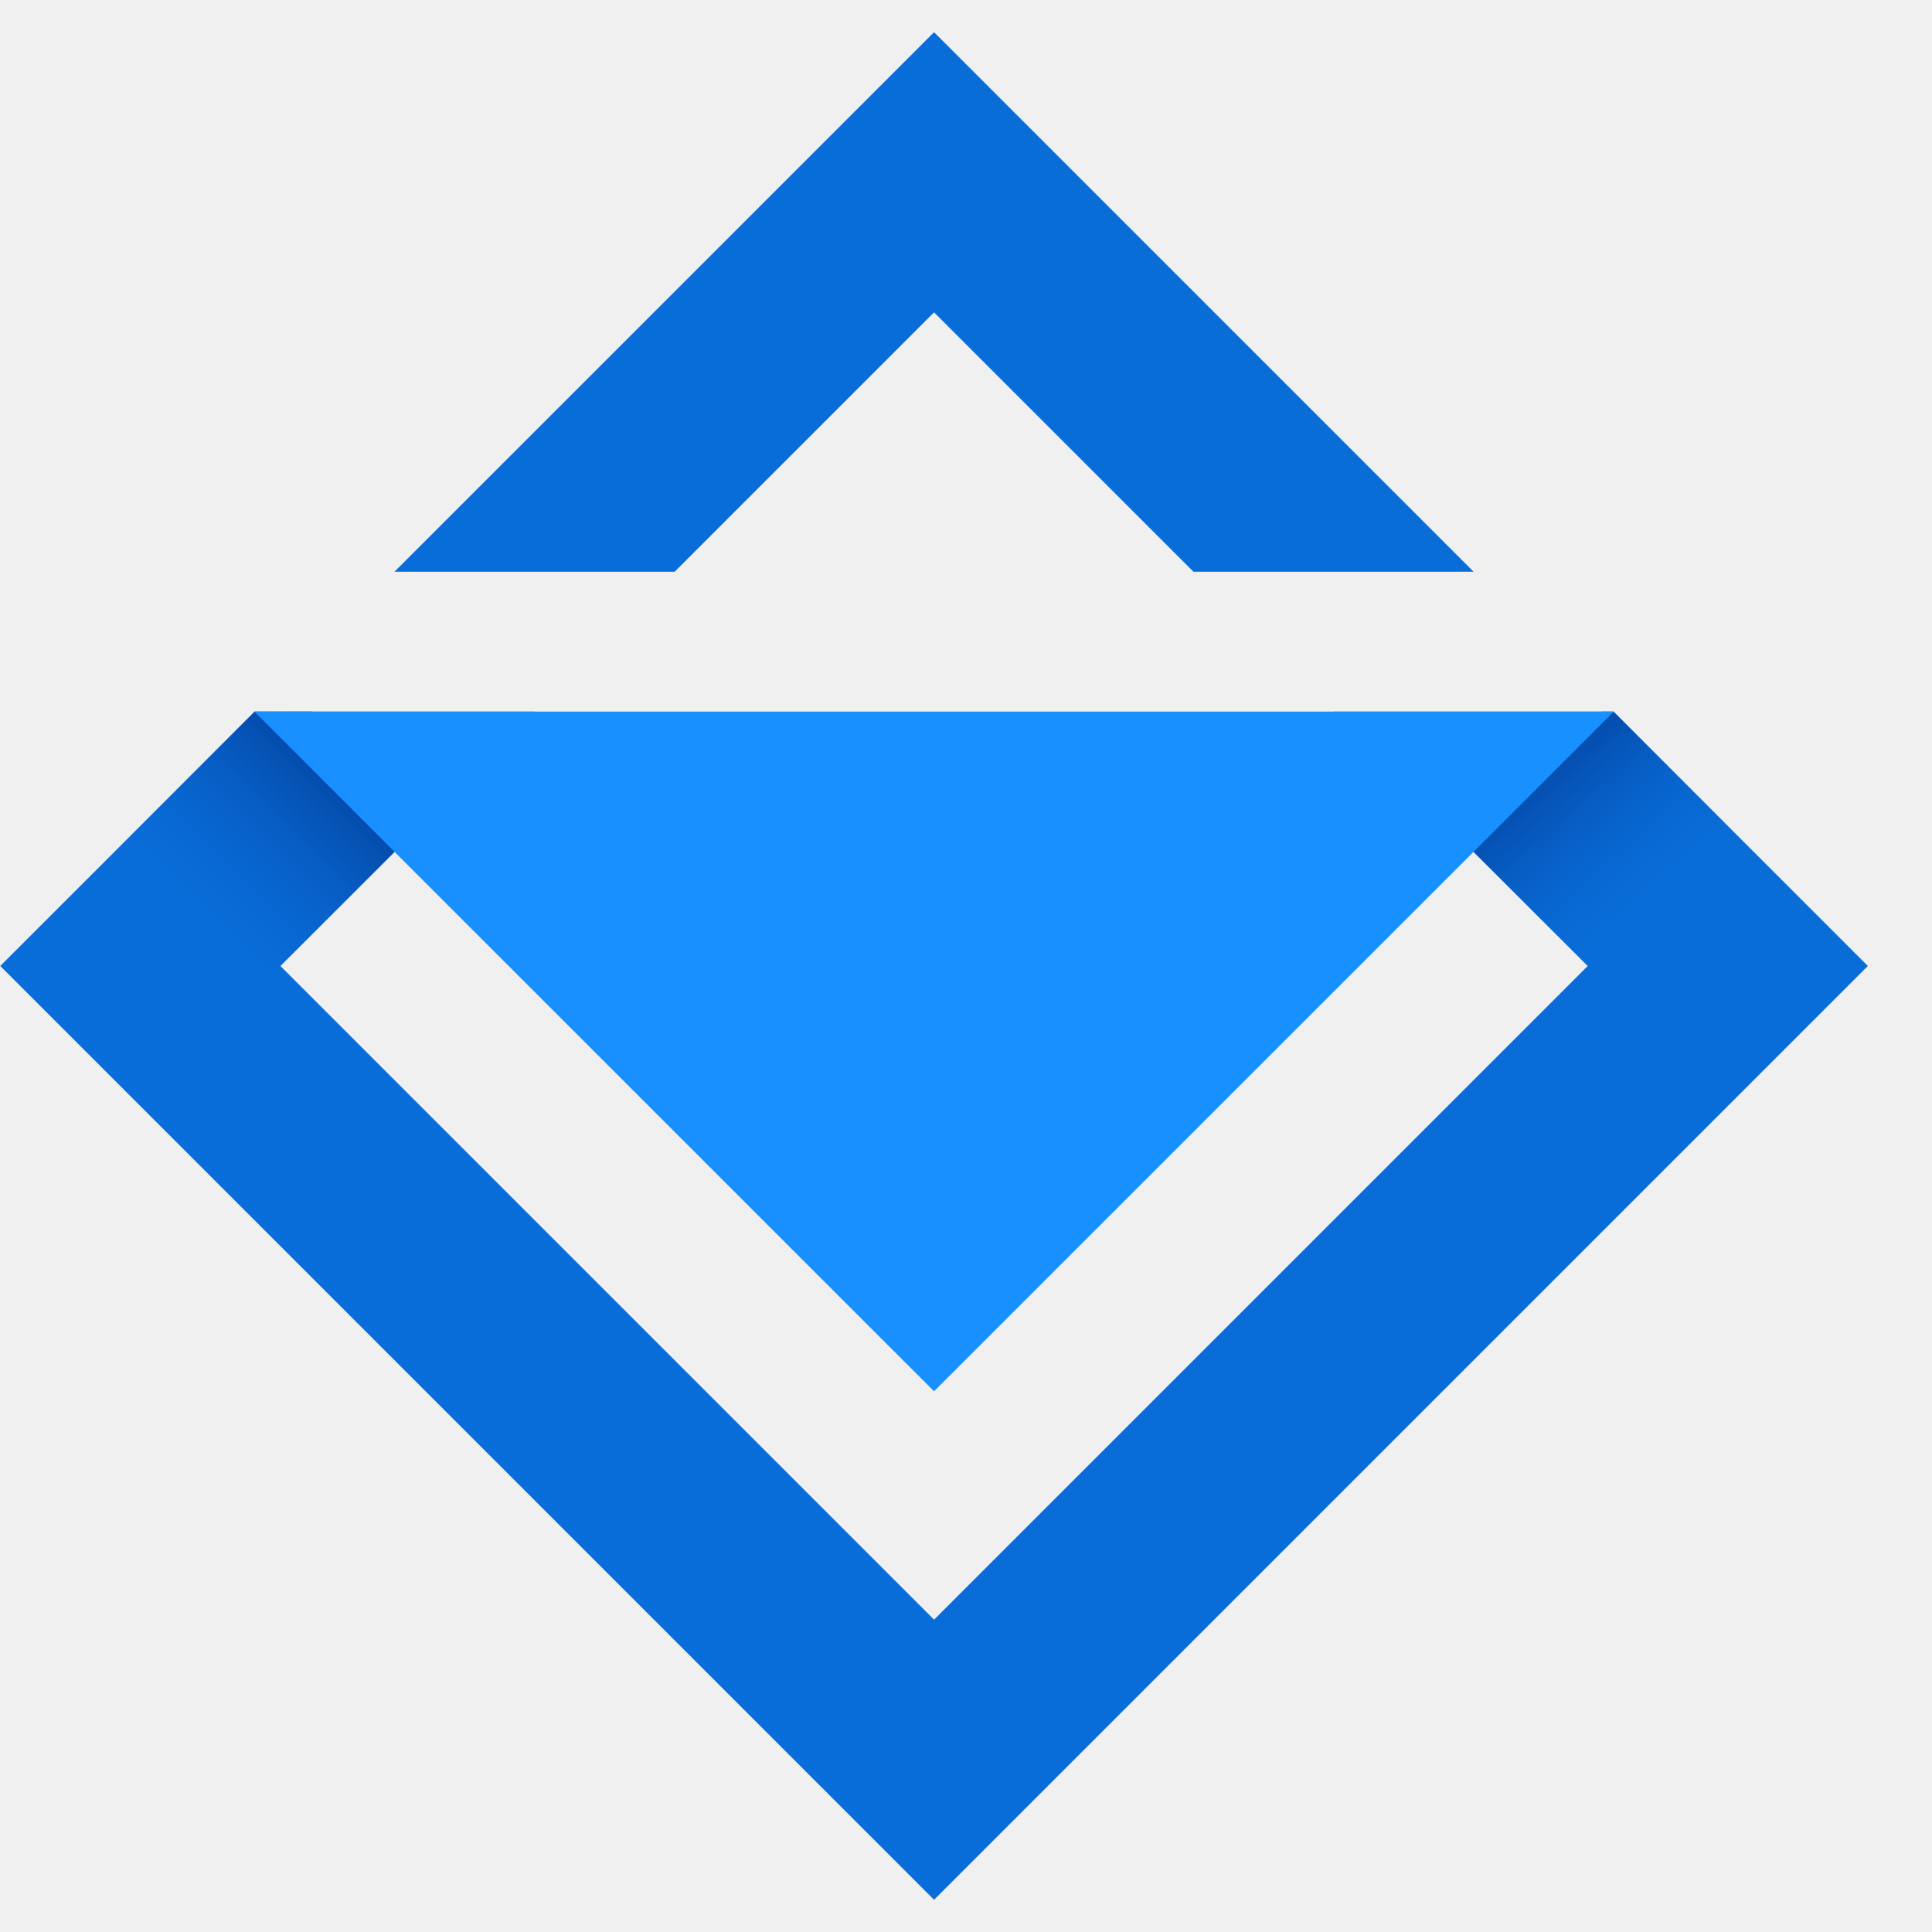
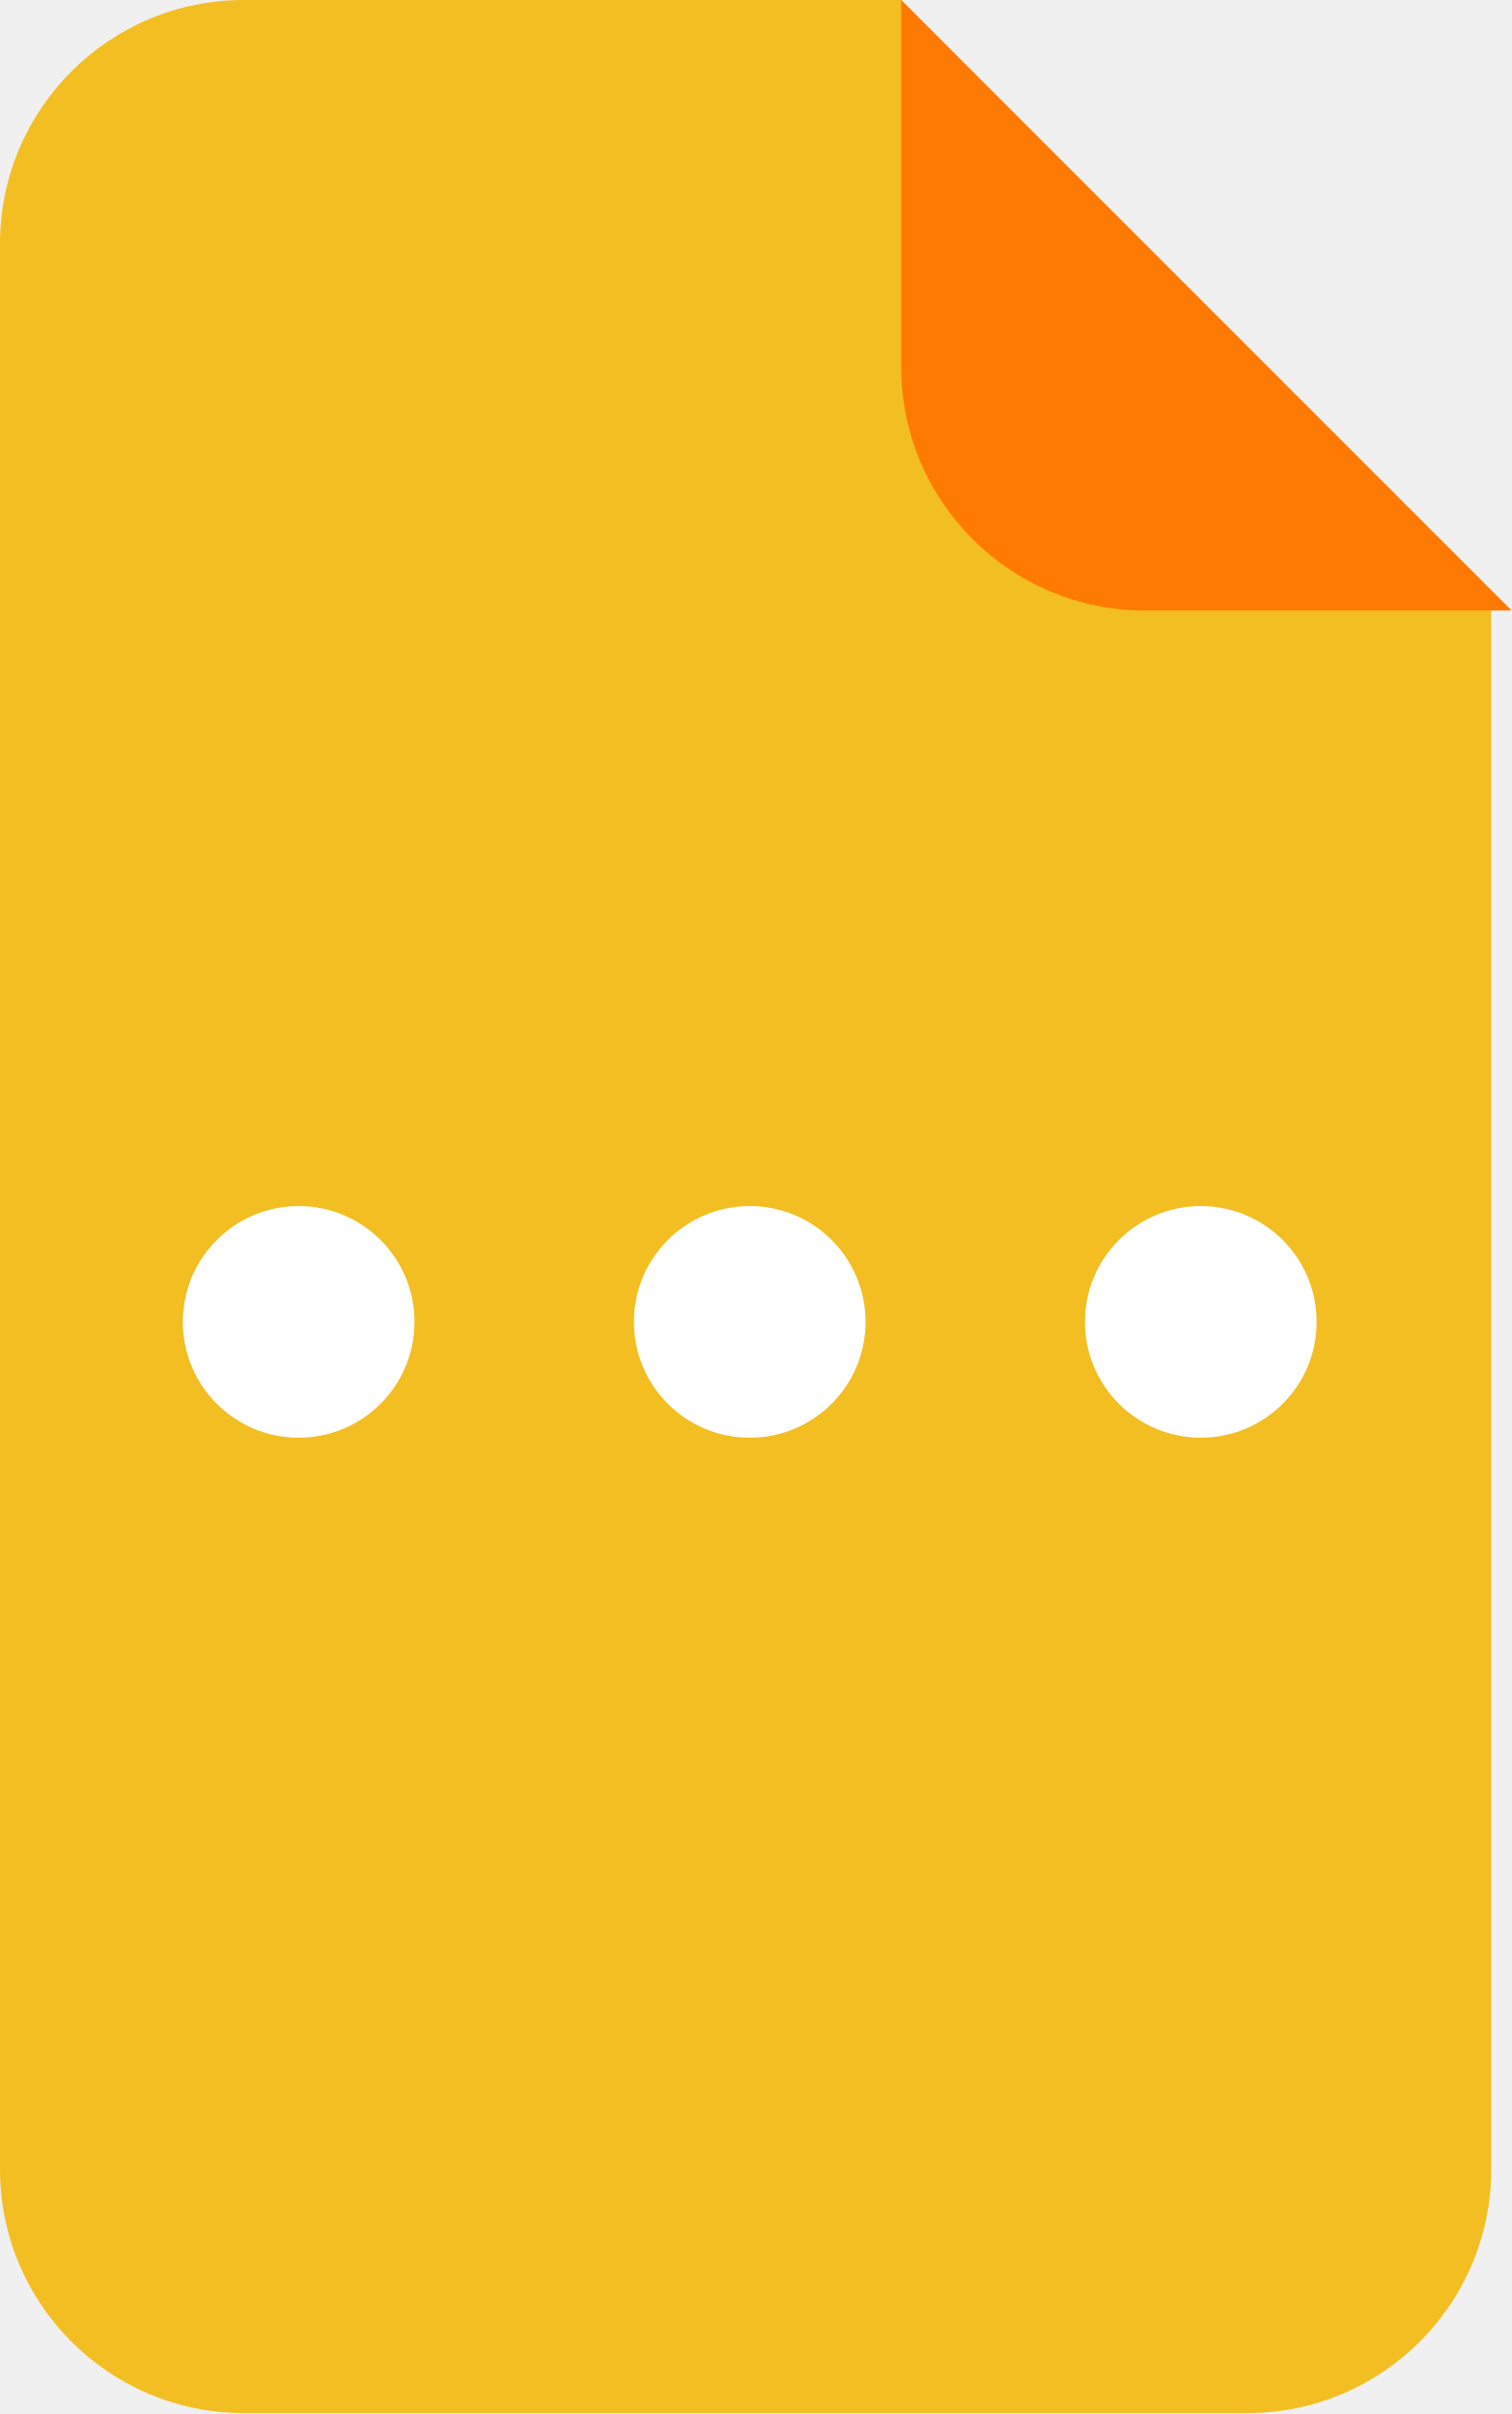
- <svg xmlns="http://www.w3.org/2000/svg" width="30" height="30" viewBox="0 0 30 30" fill="none">
-   <path d="M1.64 13.364L3.952 11.052L3.954 11.05H8.305L6.574 12.781L6.127 13.227L4.354 15L4.574 15.22L14.504 25.15L24.654 15L22.881 13.227L22.756 13.102L20.703 11.05H25.053L25.056 11.052L26.868 12.864L29.004 15L14.504 29.5L0.004 15L1.64 13.364ZM14.504 0.5L22.882 8.878H18.532L14.504 4.85L10.476 8.878H6.125L14.504 0.5Z" fill="#096DD9" />
-   <path d="M4.355 15L6.127 13.228L6.574 12.781L4.844 11.05H3.955L3.952 11.052L1.64 13.364L3.86 15.573L4.355 15Z" fill="url(#paint0_linear_112102_1824)" />
-   <path d="M22.881 13.228L24.654 15L24.479 15.176L24.48 15.176L26.869 12.865L25.057 11.052L25.054 11.05H24.878L22.756 13.102L22.881 13.228Z" fill="url(#paint1_linear_112102_1824)" />
-   <path d="M3.95 11.05L3.952 11.052L6.127 13.228L14.504 21.604L25.059 11.05H3.95Z" fill="#1890FF" />
-   <defs>
-     <linearGradient id="paint0_linear_112102_1824" x1="5.63" y1="11.589" x2="2.572" y2="14.647" gradientUnits="userSpaceOnUse">
-       <stop stop-color="#023B95" />
-       <stop offset="0.964" stop-color="#096CD9" stop-opacity="0" />
-     </linearGradient>
-     <linearGradient id="paint1_linear_112102_1824" x1="23.272" y1="11.628" x2="25.745" y2="14.438" gradientUnits="userSpaceOnUse">
-       <stop stop-color="#023B95" />
-       <stop offset="1" stop-color="#096DD9" stop-opacity="0" />
-     </linearGradient>
-   </defs>
+ <svg xmlns="http://www.w3.org/2000/svg" width="124" height="198" viewBox="0 0 124 198" fill="none">
+   <path fill-rule="evenodd" clip-rule="evenodd" d="M73.923 0H20C8.954 0 0 8.954 0 20V177.923C0 188.969 8.954 197.923 20 197.923H102.326C113.371 197.923 122.326 188.969 122.326 177.923V48.885L73.923 0Z" fill="#F2BE22" />
+   <path d="M124 50.077L73.923 0V30.077C73.923 41.123 82.877 50.077 93.923 50.077H124Z" fill="#FF7A00" />
+   <circle cx="24.5" cy="108.423" r="9.5" fill="white" />
+   <circle cx="61.5" cy="108.423" r="9.5" fill="white" />
+   <circle cx="98.5" cy="108.423" r="9.5" fill="white" />
</svg>
